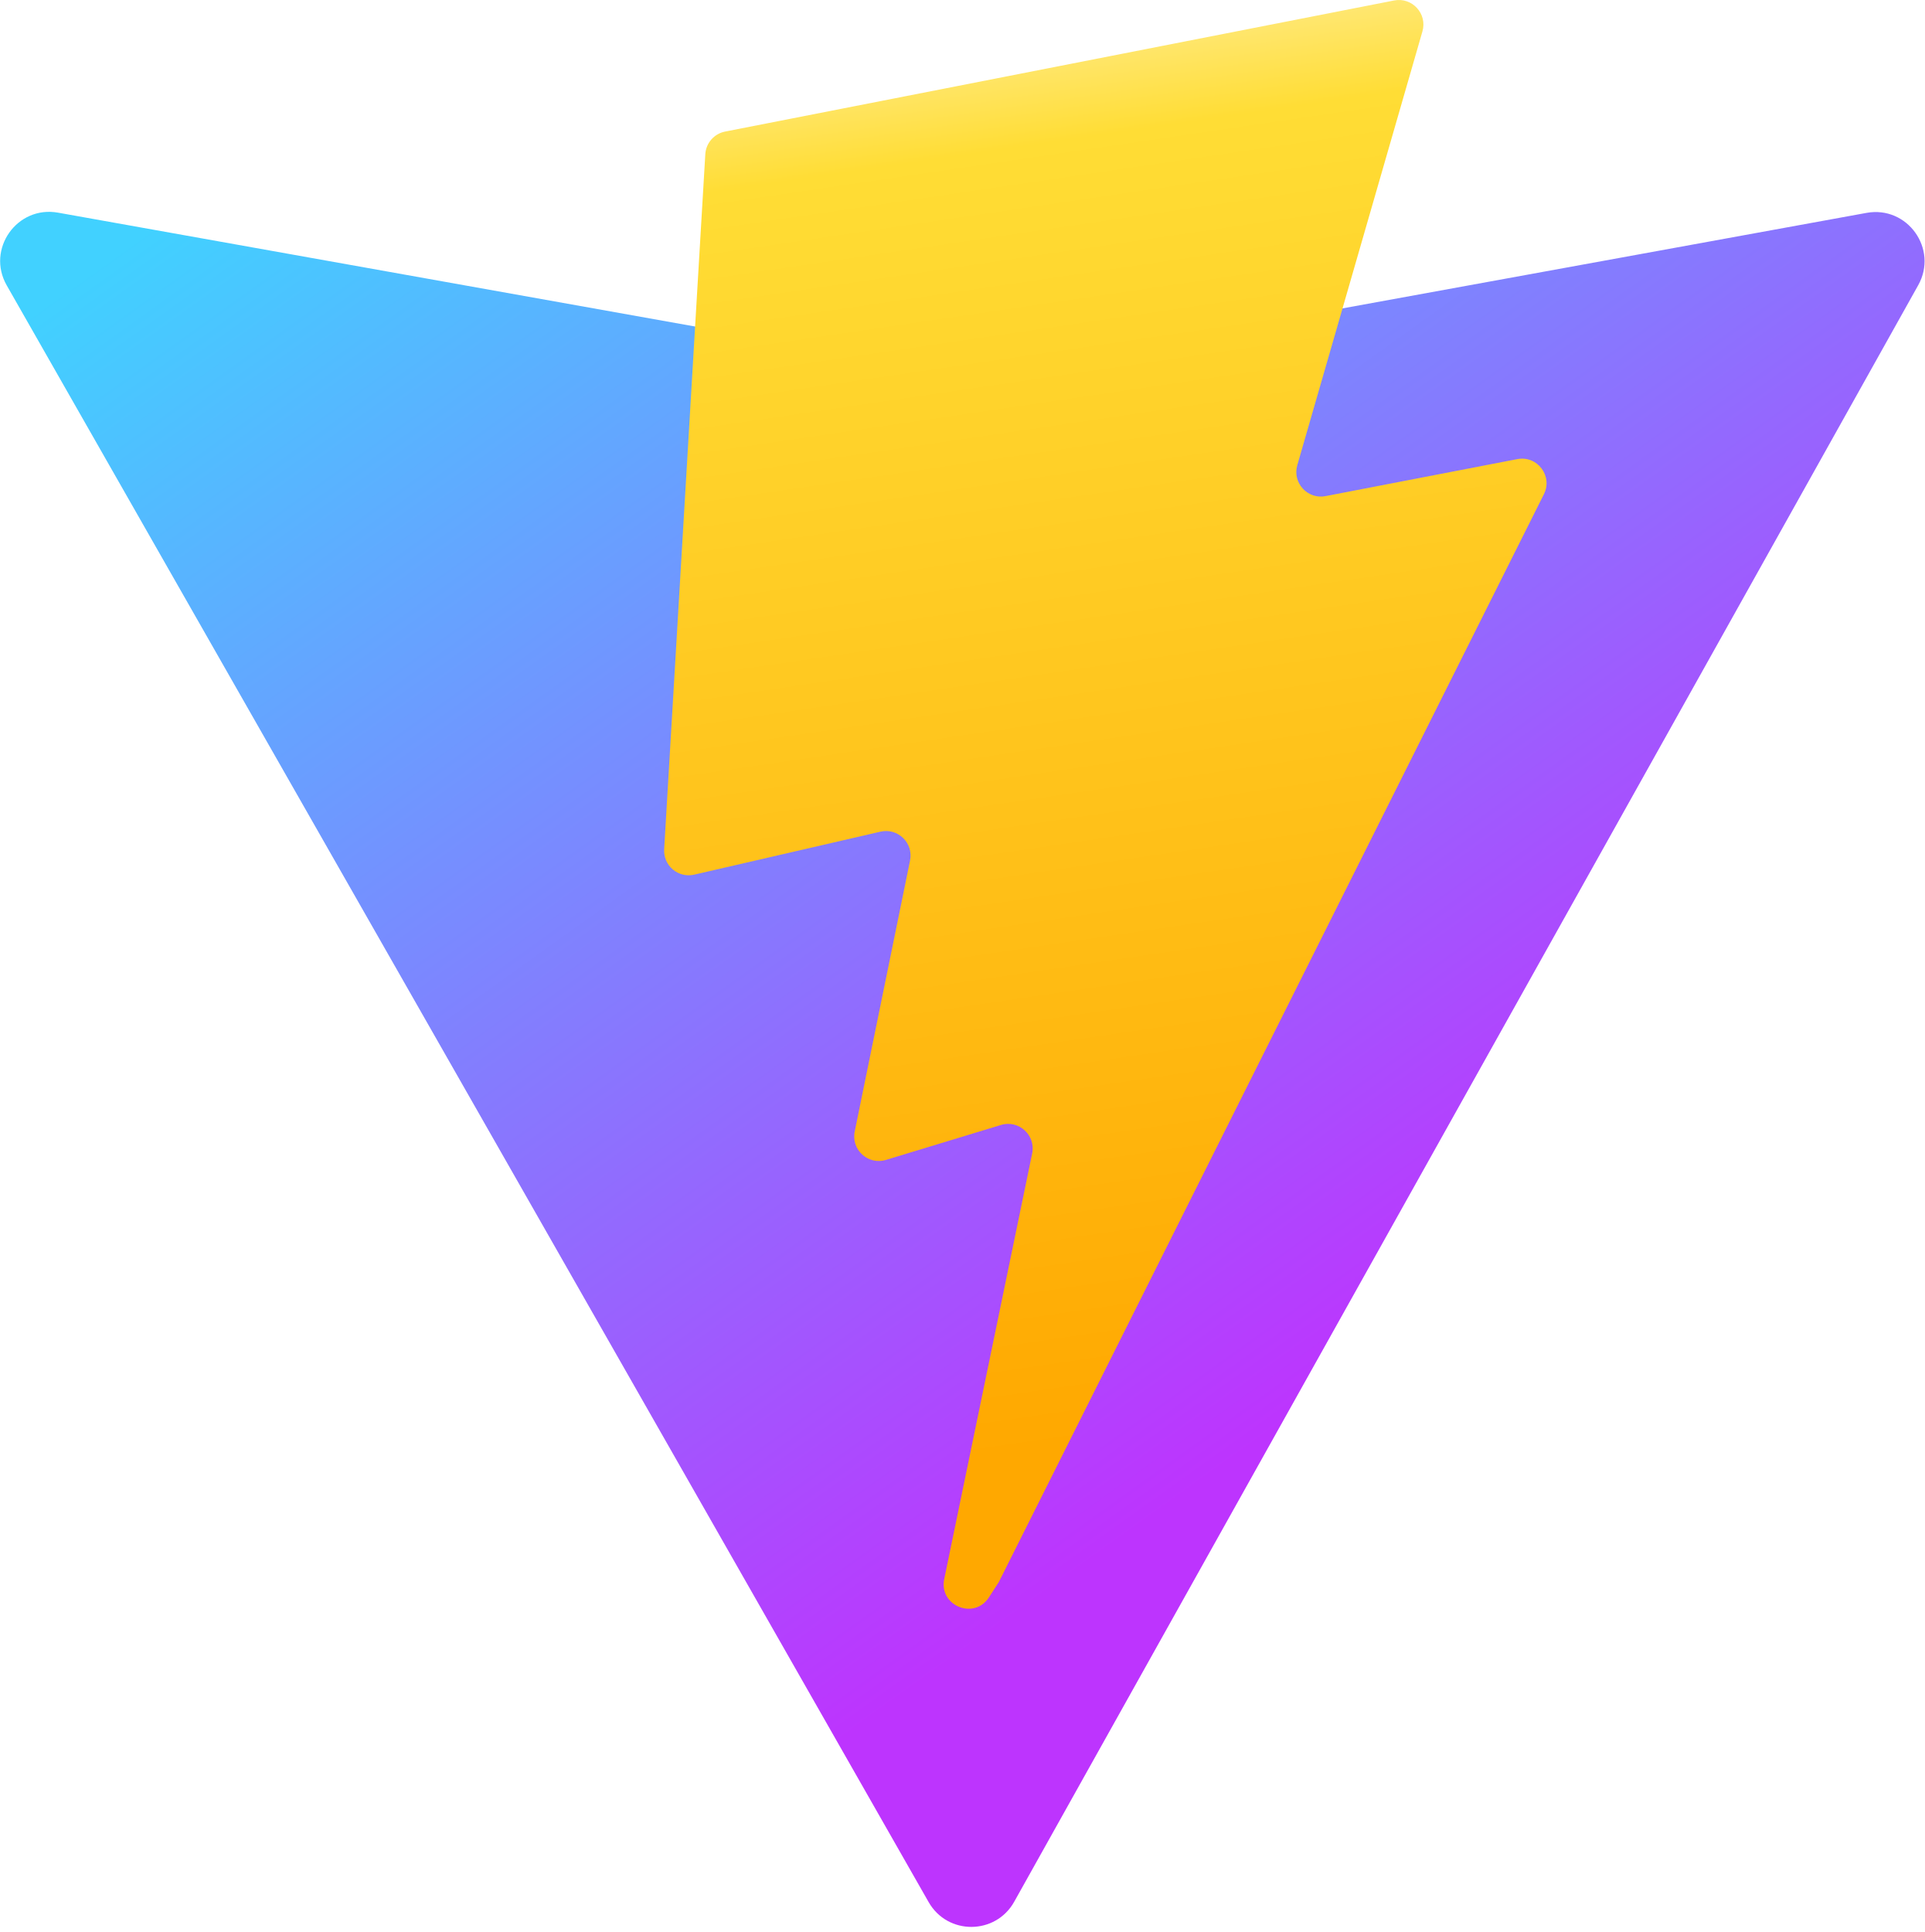
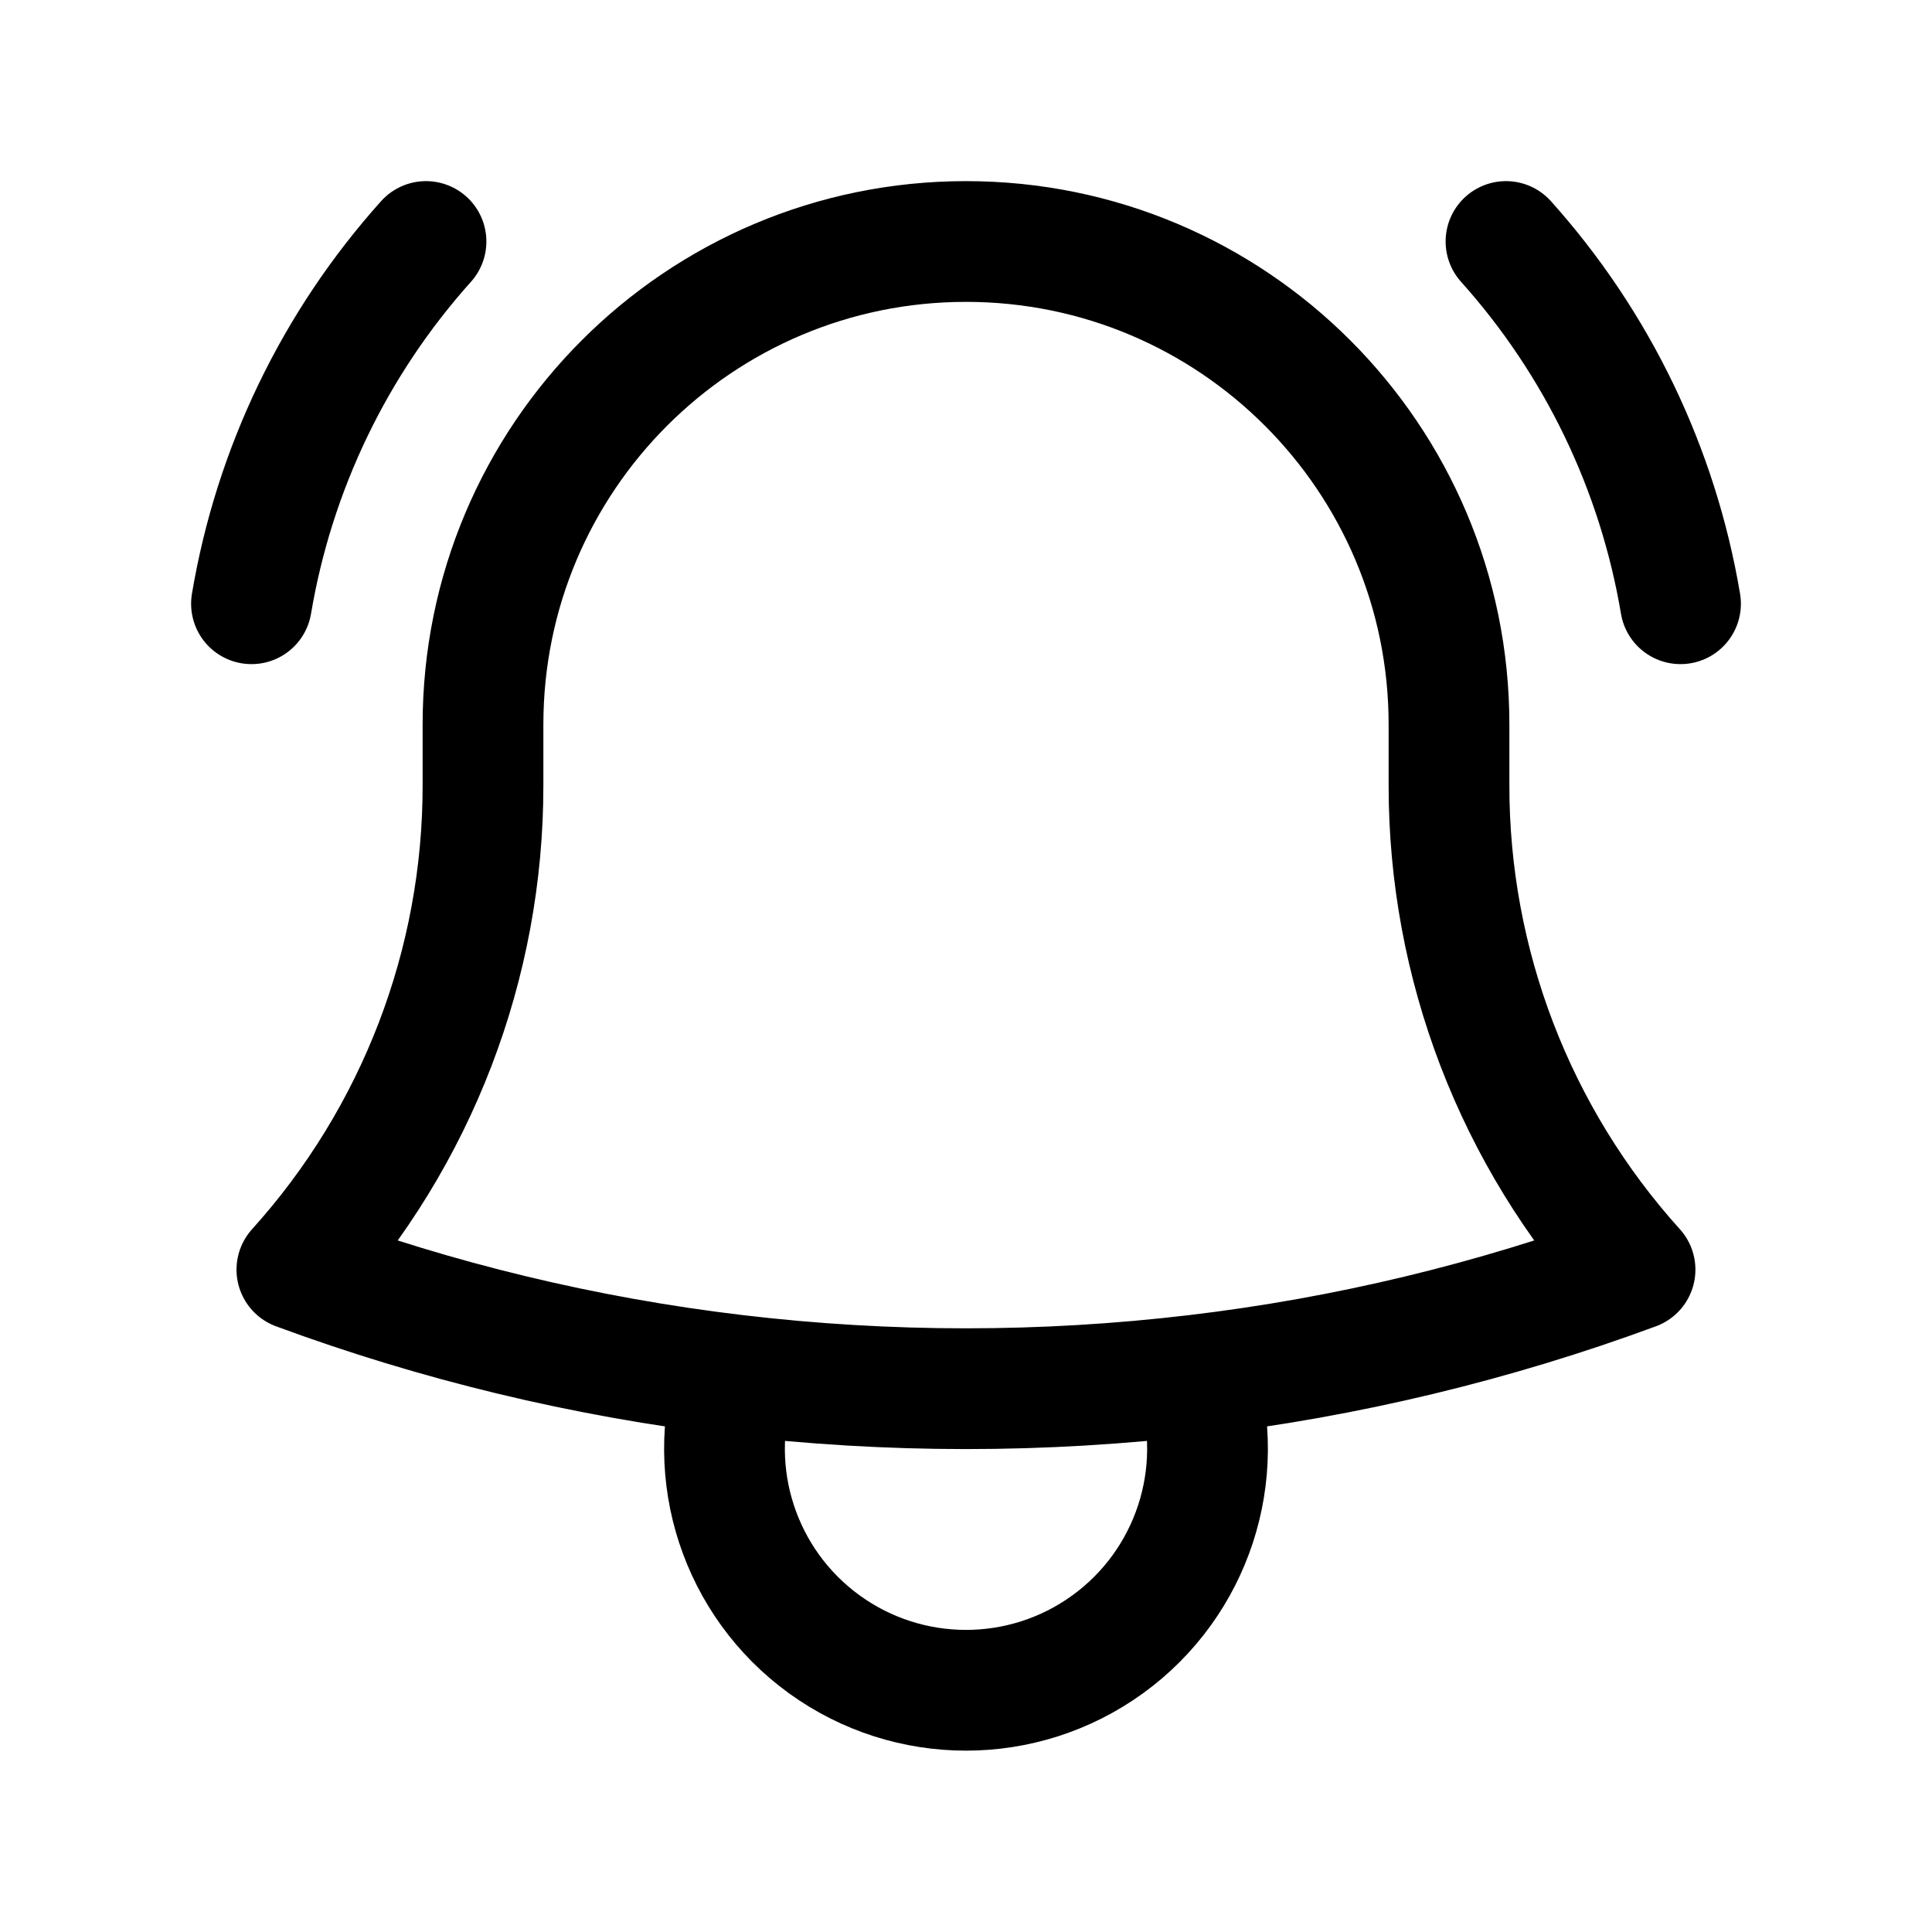
- <svg xmlns="http://www.w3.org/2000/svg" aria-hidden="true" role="img" class="iconify iconify--logos" width="31.88" height="32" preserveAspectRatio="xMidYMid meet" viewBox="0 0 256 257">
-   <defs>
-     <linearGradient id="IconifyId1813088fe1fbc01fb466" x1="-.828%" x2="57.636%" y1="7.652%" y2="78.411%">
-       <stop offset="0%" stop-color="#41D1FF" />
-       <stop offset="100%" stop-color="#BD34FE" />
-     </linearGradient>
-     <linearGradient id="IconifyId1813088fe1fbc01fb467" x1="43.376%" x2="50.316%" y1="2.242%" y2="89.03%">
-       <stop offset="0%" stop-color="#FFEA83" />
-       <stop offset="8.333%" stop-color="#FFDD35" />
-       <stop offset="100%" stop-color="#FFA800" />
-     </linearGradient>
-   </defs>
-   <path fill="url(#IconifyId1813088fe1fbc01fb466)" d="M255.153 37.938L134.897 252.976c-2.483 4.44-8.862 4.466-11.382.048L.875 37.958c-2.746-4.814 1.371-10.646 6.827-9.67l120.385 21.517a6.537 6.537 0 0 0 2.322-.004l117.867-21.483c5.438-.991 9.574 4.796 6.877 9.62Z" />
-   <path fill="url(#IconifyId1813088fe1fbc01fb467)" d="M185.432.063L96.44 17.501a3.268 3.268 0 0 0-2.634 3.014l-5.474 92.456a3.268 3.268 0 0 0 3.997 3.378l24.777-5.718c2.318-.535 4.413 1.507 3.936 3.838l-7.361 36.047c-.495 2.426 1.782 4.5 4.151 3.78l15.304-4.649c2.372-.72 4.652 1.36 4.15 3.788l-11.698 56.621c-.732 3.542 3.979 5.473 5.943 2.437l1.313-2.028l72.516-144.72c1.215-2.423-.88-5.186-3.54-4.672l-25.505 4.922c-2.396.462-4.435-1.77-3.759-4.114l16.646-57.705c.677-2.35-1.37-4.583-3.769-4.113Z" />
+ <svg xmlns="http://www.w3.org/2000/svg" fill="none" viewBox="0 0 24 24" stroke-width="1.5" stroke="currentColor" class="w-6 h-6">
+   <path stroke-linecap="round" stroke-linejoin="round" d="M14.857 17.082a23.848 23.848 0 0 0 5.454-1.31A8.967 8.967 0 0 1 18 9.75V9A6 6 0 0 0 6 9v.75a8.967 8.967 0 0 1-2.312 6.022c1.733.64 3.56 1.085 5.455 1.31m5.714 0a24.255 24.255 0 0 1-5.714 0m5.714 0a3 3 0 1 1-5.714 0M3.124 7.5A8.969 8.969 0 0 1 5.292 3m13.416 0a8.969 8.969 0 0 1 2.168 4.5" />
</svg>
